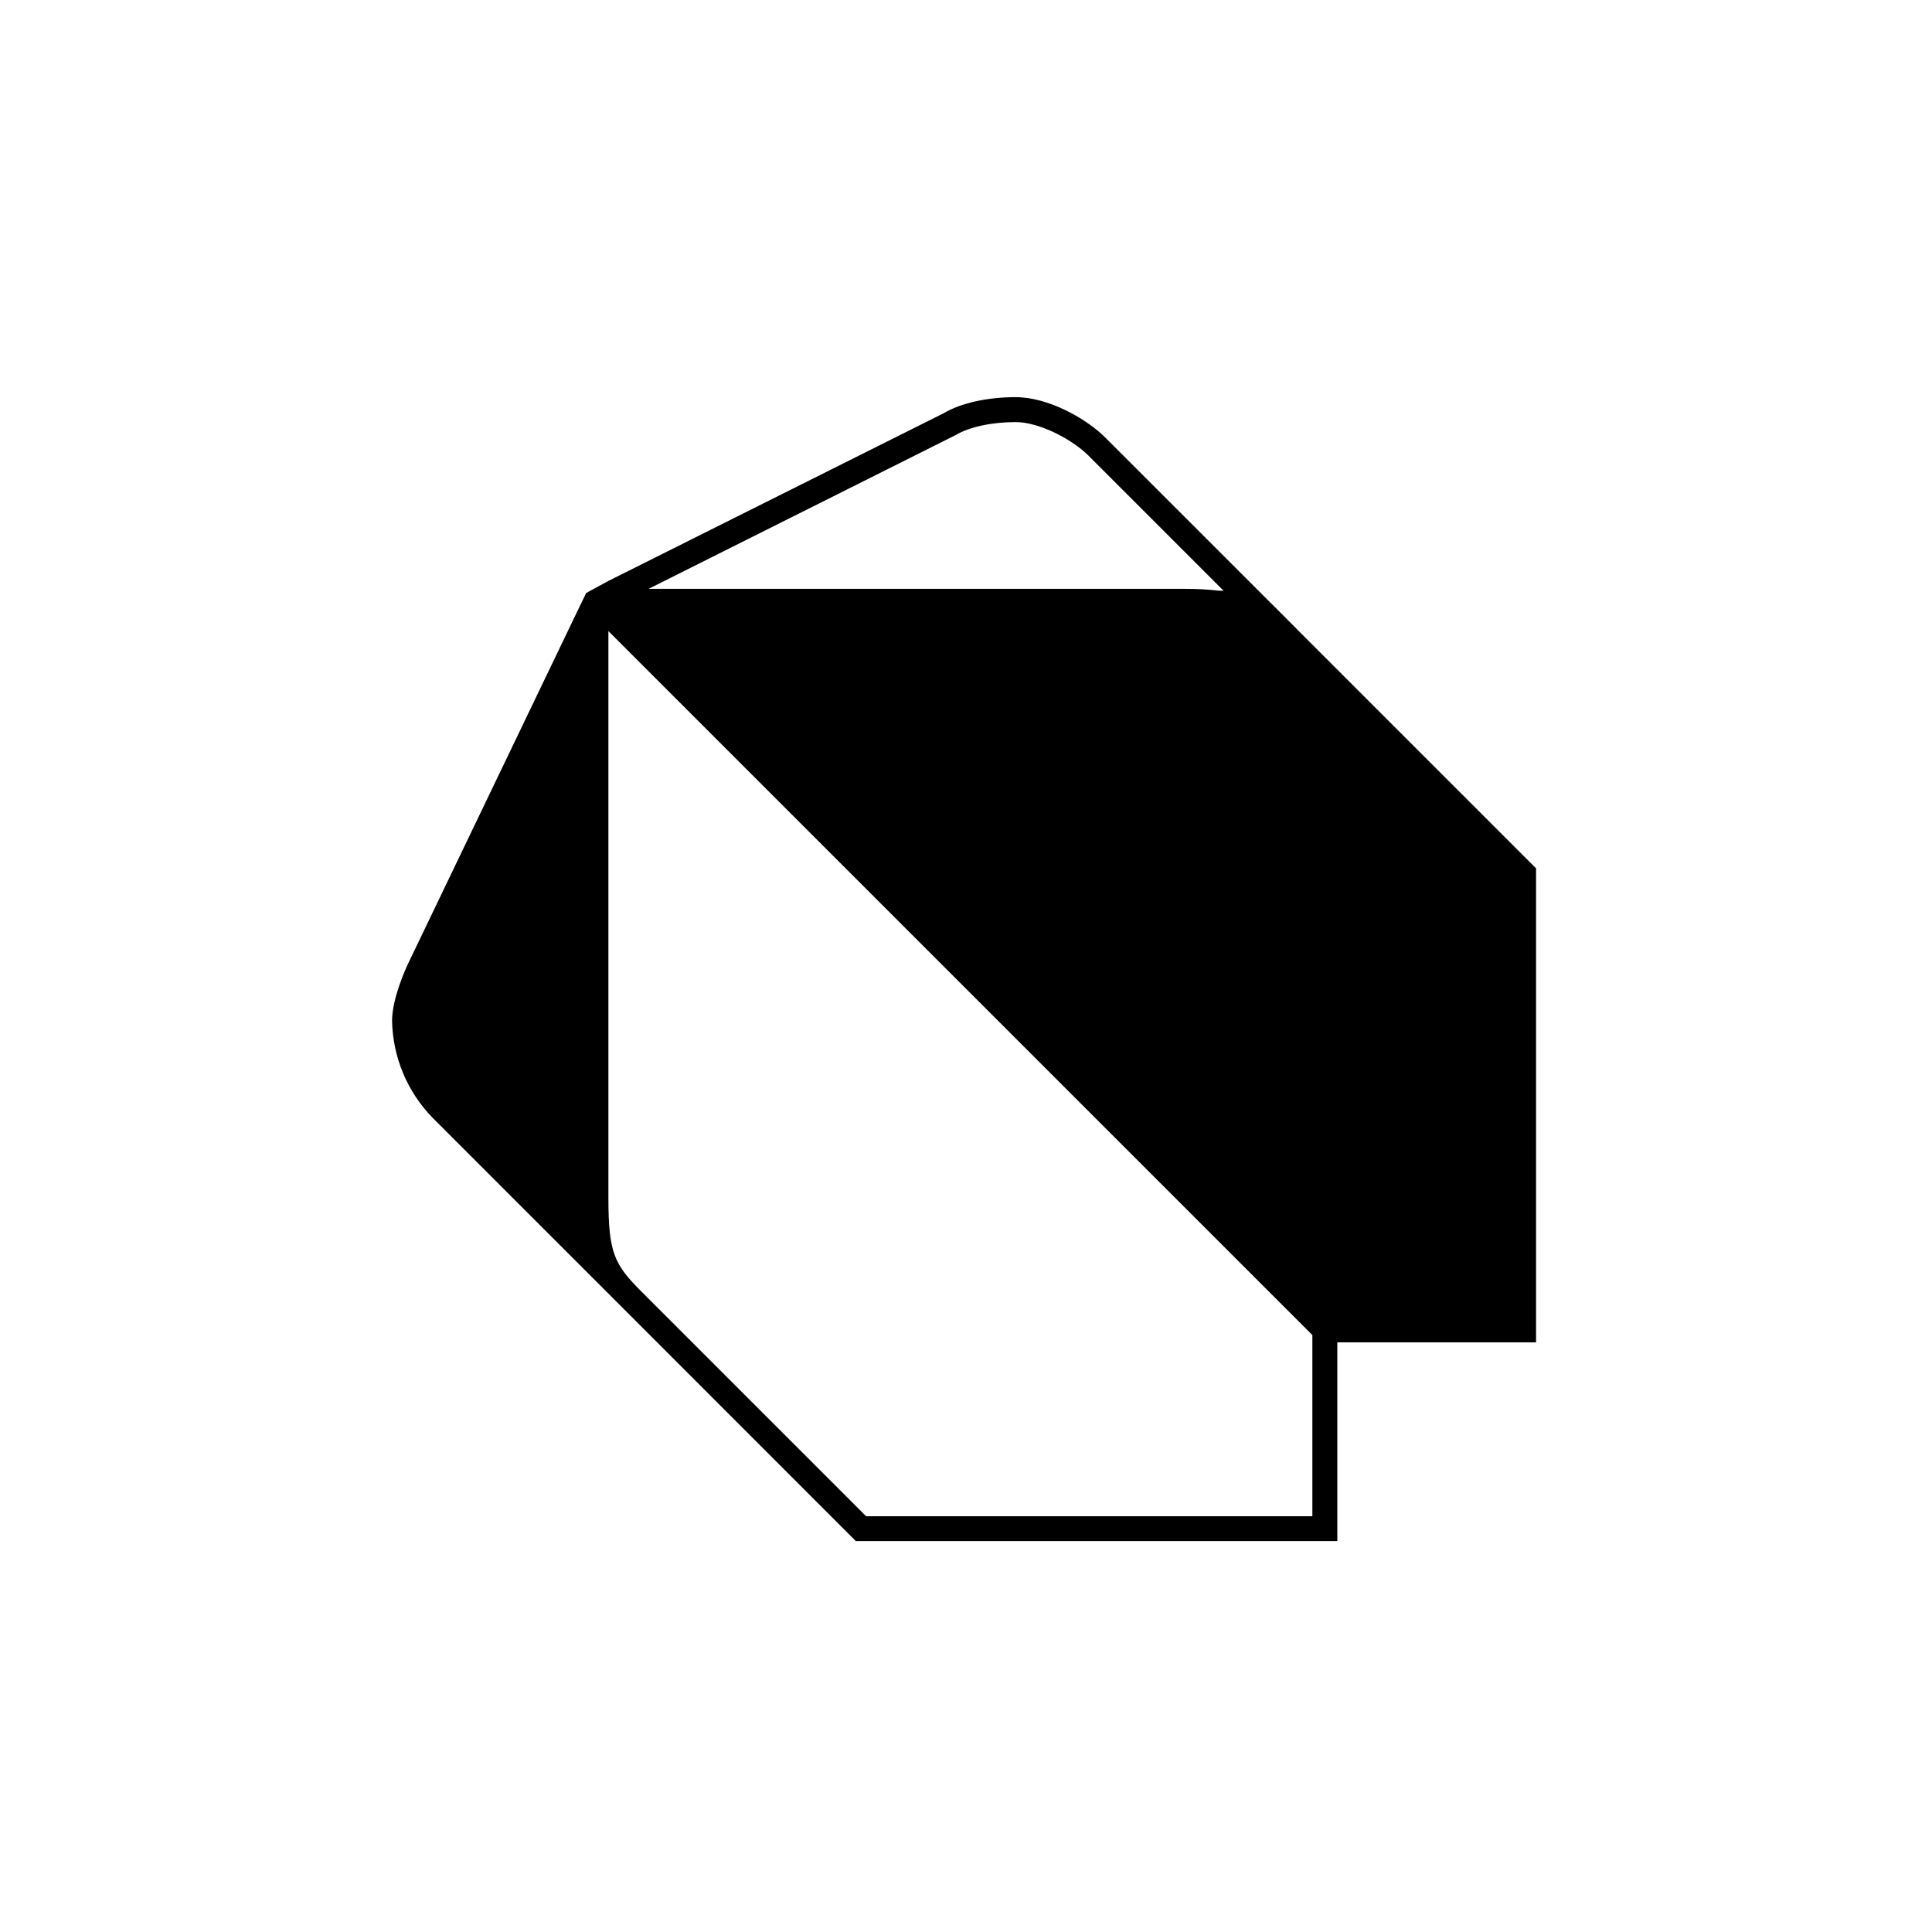
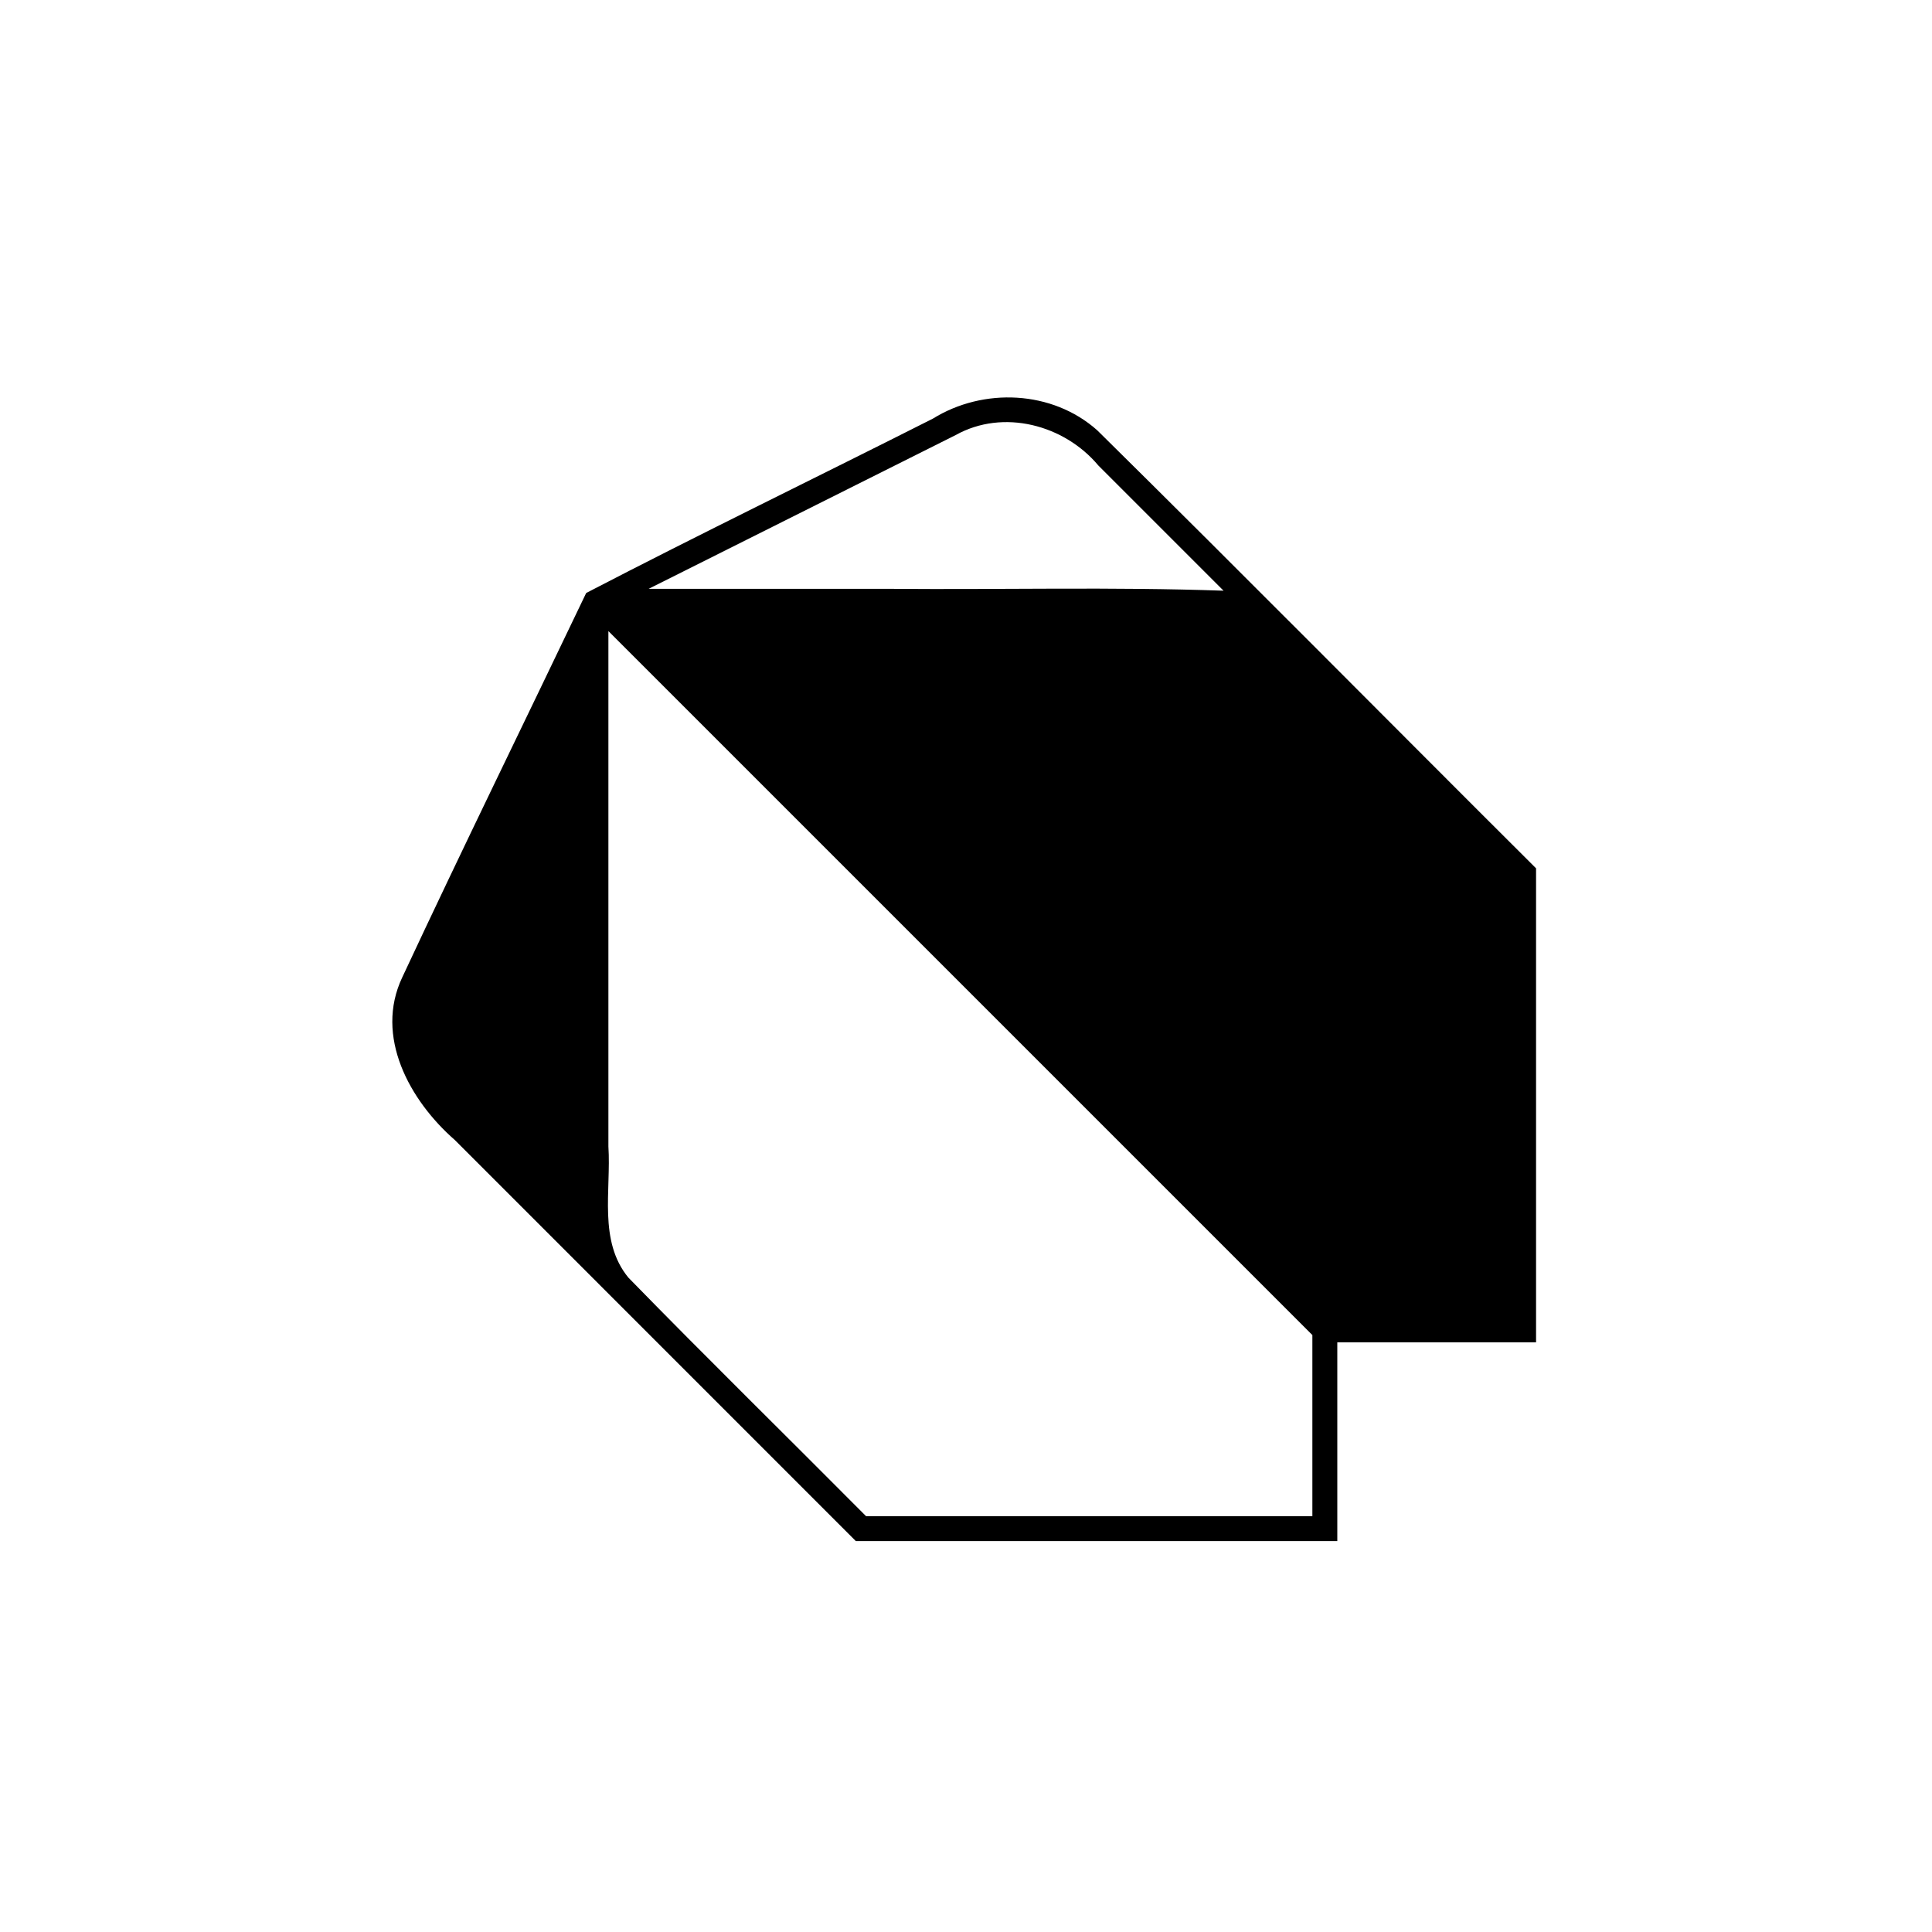
<svg xmlns="http://www.w3.org/2000/svg" data-name="Layer 1" viewBox="-60 -60 320 320" version="1.1" id="svg4">
  <defs id="defs8" />
-   <path d="M194.42 83.82L154.8 44.2l-.08-.09-31.63-31.62c-3.25-3.25-9.56-6.71-14.87-6.71-4.75 0-9.13 1-11.91 2.66L40.77 36.22l-3.68 2-1.65 3.41-27.86 58c-.27.57-2.64 5.7-2.64 9.41a23.64 23.64 0 006.7 16.09l31.71 31.71 38.4 38.41h79.75v-32.91h32.92zM98.29 12.06c2.26-1.35 6-2.15 9.93-2.15s9.32 2.85 12 5.49l22.44 22.44h-.76a48.2 48.2 0 00-5.59-.31H47.43zm59.08 179.08H83.46l-37.2-37.2c-4.52-4.53-5.49-6.38-5.49-15.61v-93.8l116.6 116.6z" id="path2" />
+   <path d="M 194.42,83.82 C 170.167,59.662 146.1,35.309 121.736,11.269 114.29,4.636 102.865,4.16 94.513,9.339 75.392,19.004 56.102,28.346 37.09,38.22 26.949,59.445 16.577,80.569 6.626,101.88 2,111.646 7.825,122.262 15.335,128.825 37.476,150.964 59.613,173.107 81.75,195.25 108.333,195.25 134.917,195.25 161.5,195.25 161.5,184.28 161.5,173.31 161.5,162.34 172.473,162.34 183.447,162.34 194.42,162.34 194.42,136.167 194.42,109.993 194.42,83.82 Z M 98.29,12.06 C 106.183,7.66 116.286,10.365 121.925,17.105 128.837,24.017 135.748,30.928 142.66,37.84 124.347,37.193 106.002,37.682 87.676,37.53 74.26,37.53 60.845,37.53 47.43,37.53 64.383,29.04 81.337,20.55 98.29,12.06 Z M 157.37,191.14 C 132.733,191.14 108.097,191.14 83.46,191.14 70.353,177.942 57.058,164.924 44.075,151.608 39.082,145.529 41.239,137.154 40.77,129.889 40.77,101.436 40.77,72.983 40.77,44.53 79.637,83.397 118.503,122.263 157.37,161.13 157.37,171.133 157.37,181.137 157.37,191.14 Z" id="path2" />
</svg>
